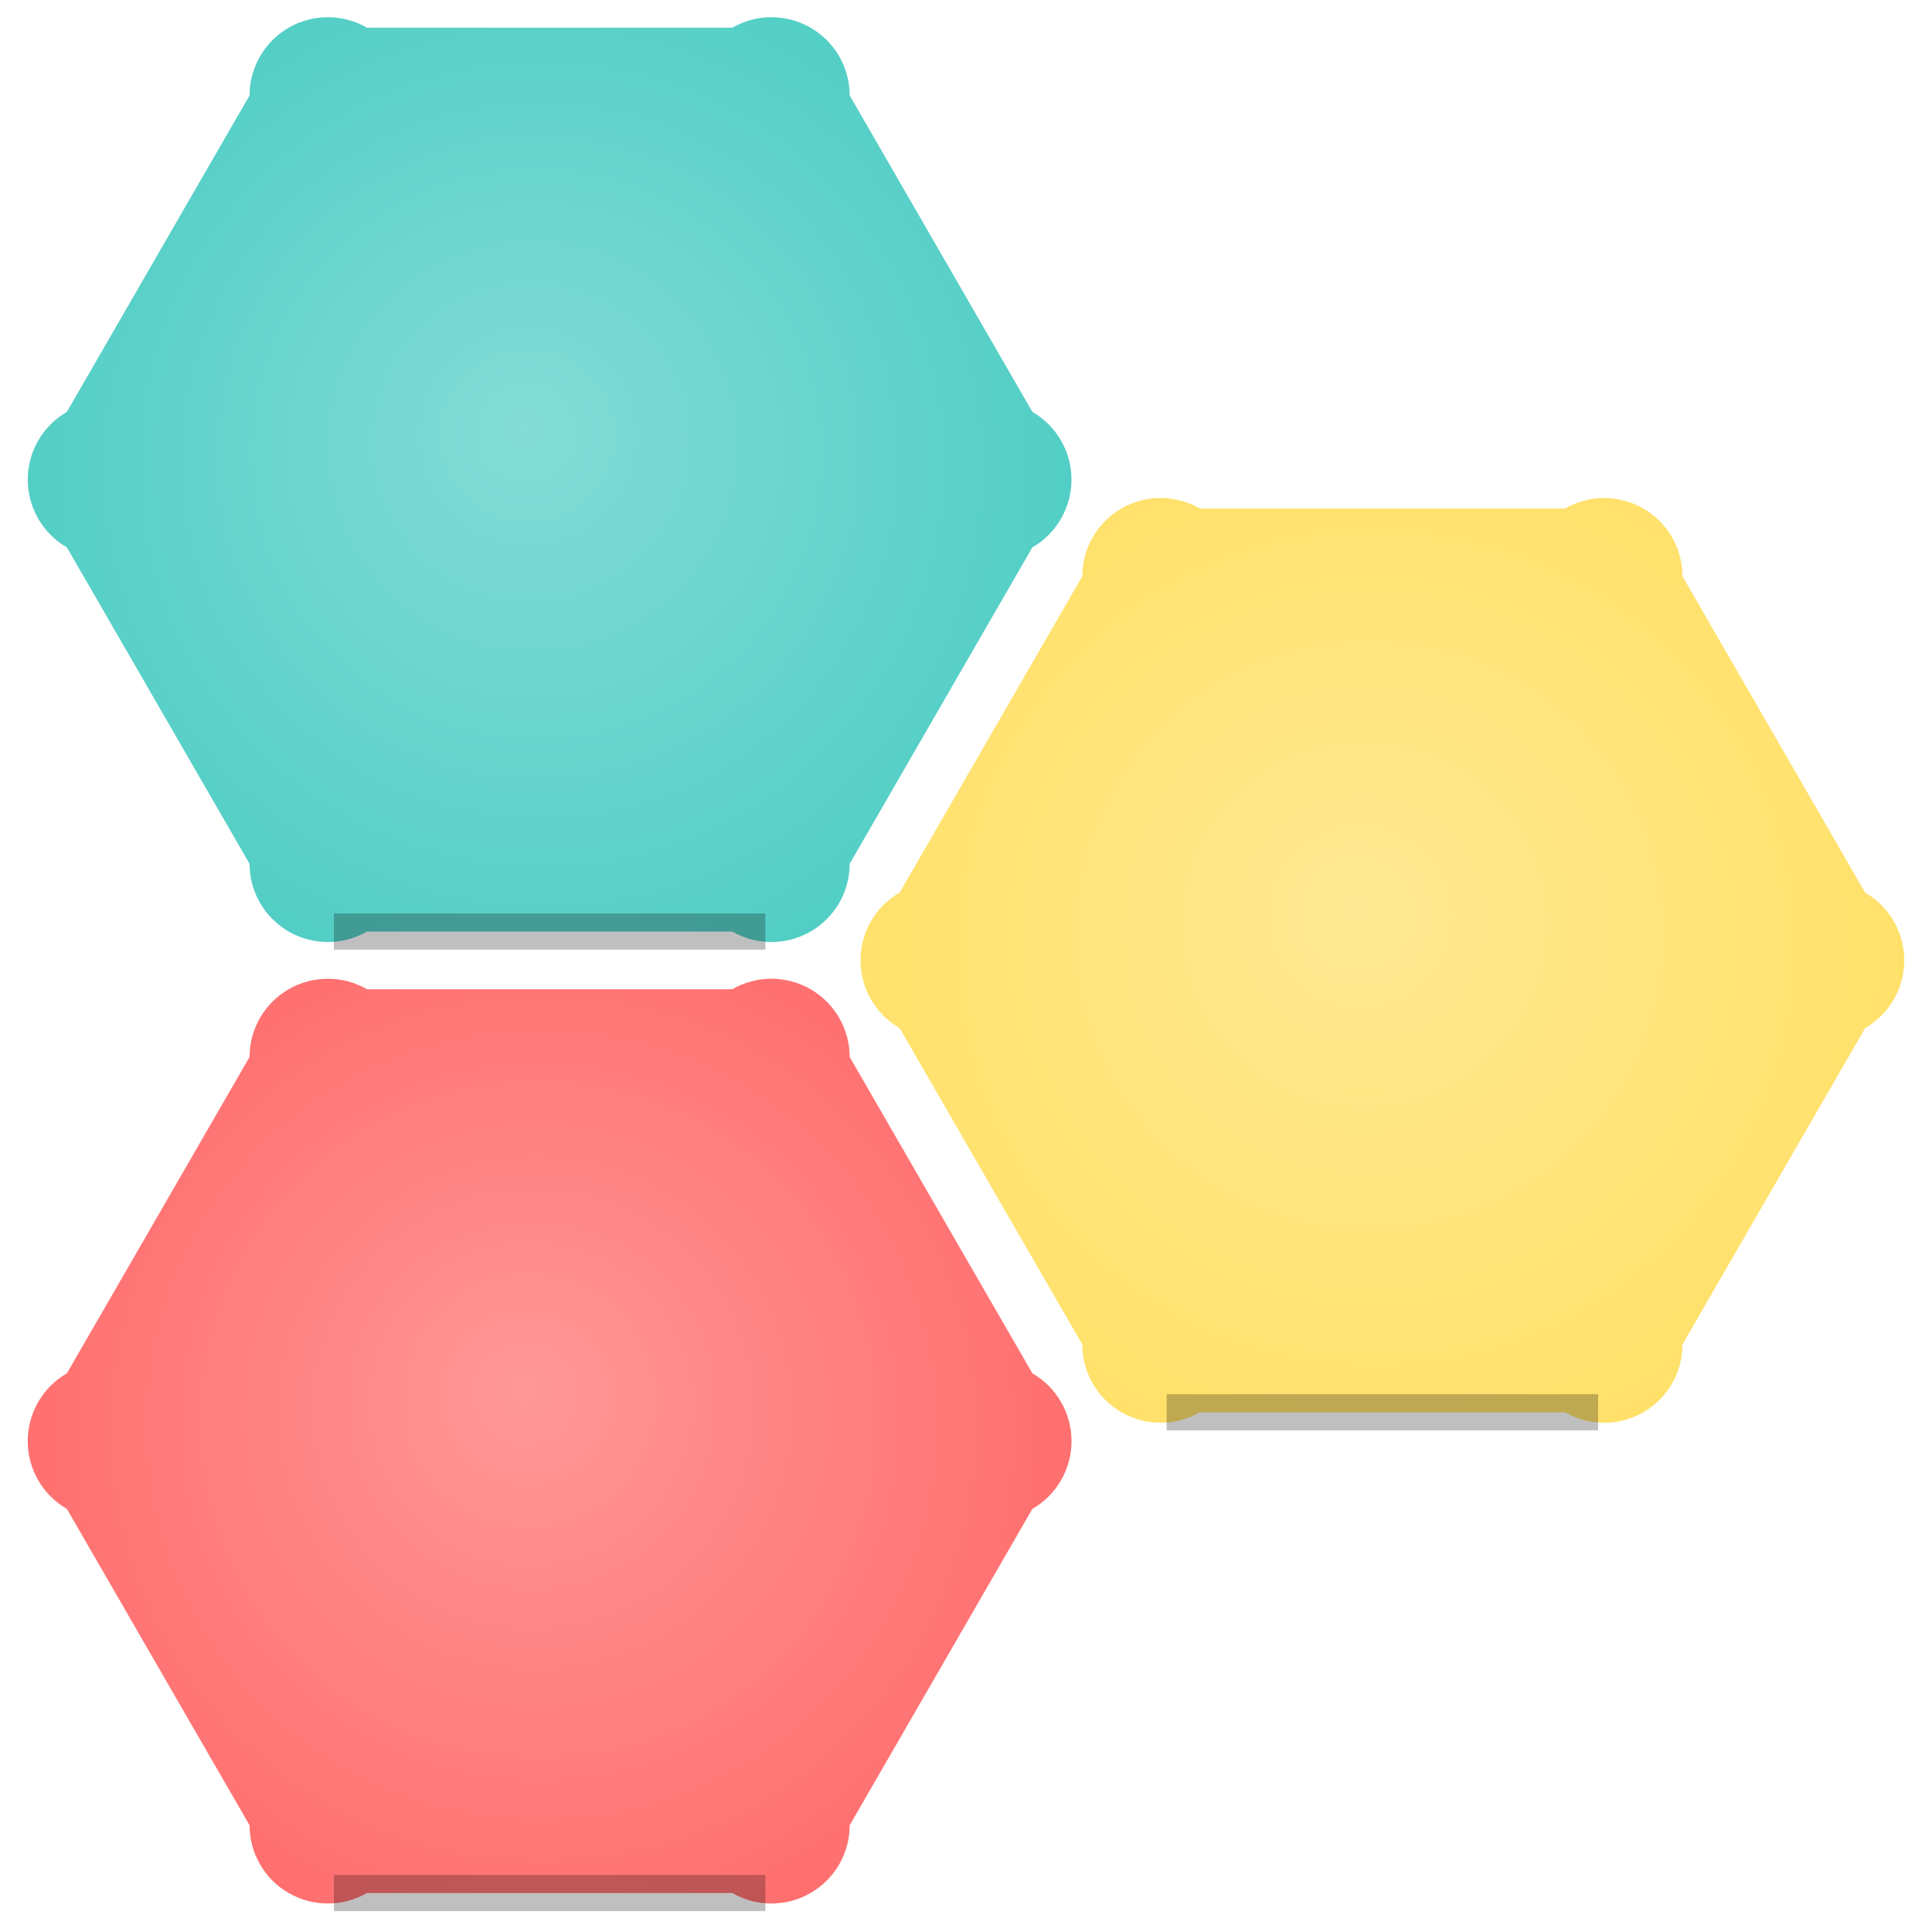
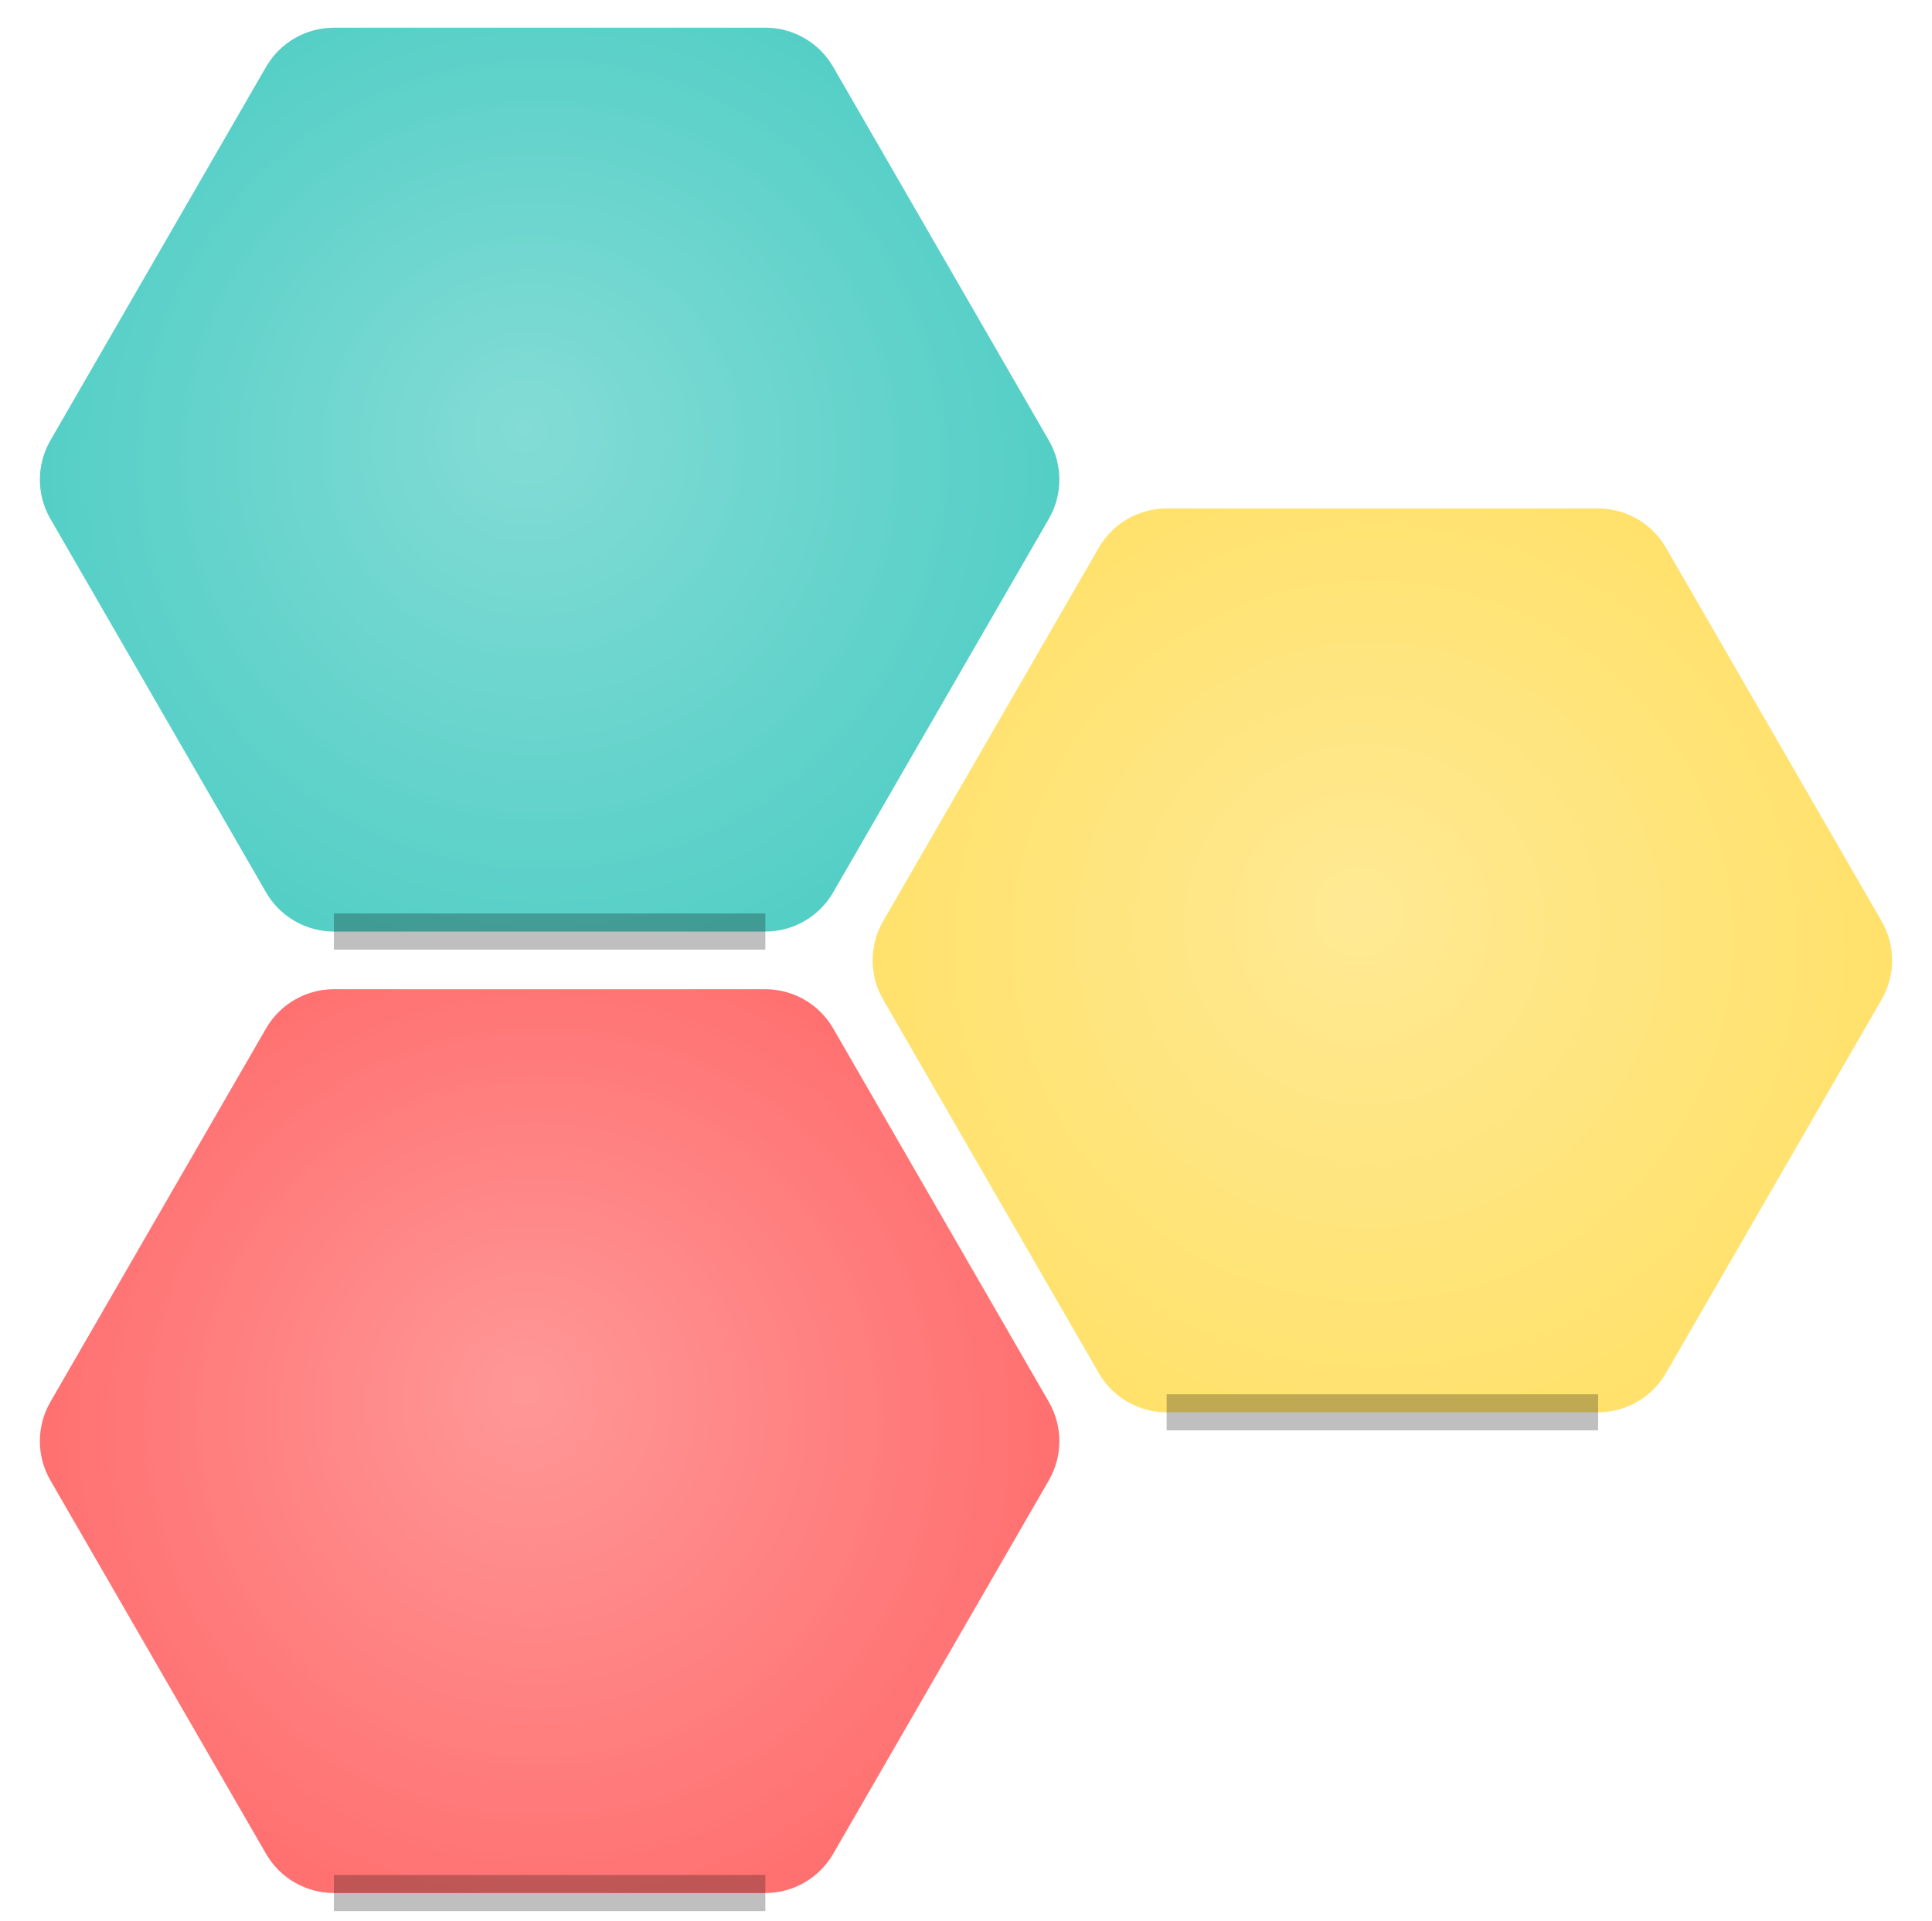
<svg xmlns="http://www.w3.org/2000/svg" viewBox="-9.90 -8.64 34.80 34.60">
  <defs>
    <radialGradient id="hl0" cx="0.000" cy="0.000" r="10.340" fx="-0.470" fy="-0.940" gradientUnits="userSpaceOnUse">
      <stop offset="0" stop-color="white" stop-opacity="0.3" />
      <stop offset="1" stop-color="white" stop-opacity="0" />
    </radialGradient>
    <radialGradient id="hl1" cx="0.000" cy="17.321" r="10.340" fx="-0.470" fy="16.381" gradientUnits="userSpaceOnUse">
      <stop offset="0" stop-color="white" stop-opacity="0.3" />
      <stop offset="1" stop-color="white" stop-opacity="0" />
    </radialGradient>
    <radialGradient id="hl2" cx="15.000" cy="8.660" r="10.340" fx="14.530" fy="7.720" gradientUnits="userSpaceOnUse">
      <stop offset="0" stop-color="white" stop-opacity="0.3" />
      <stop offset="1" stop-color="white" stop-opacity="0" />
    </radialGradient>
  </defs>
-   <path d="M8.695,-1.221A1.410,1.410 0 0 1 8.695,1.221L5.405,6.920A1.410,1.410 0 0 1 3.290,8.141L-3.290,8.141A1.410,1.410 0 0 1 -5.405,6.920L-8.695,1.221A1.410,1.410 0 0 1 -8.695,-1.221L-5.405,-6.920A1.410,1.410 0 0 1 -3.290,-8.141L3.290,-8.141A1.410,1.410 0 0 1 5.405,-6.920Z" fill="#4ECDC4" />
-   <path d="M8.695,-1.221A1.410,1.410 0 0 1 8.695,1.221L5.405,6.920A1.410,1.410 0 0 1 3.290,8.141L-3.290,8.141A1.410,1.410 0 0 1 -5.405,6.920L-8.695,1.221A1.410,1.410 0 0 1 -8.695,-1.221L-5.405,-6.920A1.410,1.410 0 0 1 -3.290,-8.141L3.290,-8.141A1.410,1.410 0 0 1 5.405,-6.920Z" fill="url(#hl0)" />
+   <path d="M8.993,-0.705A1.410,1.410 0 0 1 8.993,0.705L5.107,7.436A1.410,1.410 0 0 1 3.886,8.141L-3.886,8.141A1.410,1.410 0 0 1 -5.107,7.436L-8.993,0.705A1.410,1.410 0 0 1 -8.993,-0.705L-5.107,-7.436A1.410,1.410 0 0 1 -3.886,-8.141L3.886,-8.141A1.410,1.410 0 0 1 5.107,-7.436Z" fill="#4ECDC4" />
+   <path d="M8.993,-0.705A1.410,1.410 0 0 1 8.993,0.705L5.107,7.436A1.410,1.410 0 0 1 3.886,8.141L-3.886,8.141A1.410,1.410 0 0 1 -5.107,7.436L-8.993,0.705A1.410,1.410 0 0 1 -8.993,-0.705L-5.107,-7.436A1.410,1.410 0 0 1 -3.886,-8.141L3.886,-8.141A1.410,1.410 0 0 1 5.107,-7.436Z" fill="url(#hl0)" />
  <line x1="3.886" y1="8.141" x2="-3.886" y2="8.141" stroke="black" stroke-opacity="0.25" stroke-width="0.651" />
-   <path d="M8.695,16.099A1.410,1.410 0 0 1 8.695,18.542L5.405,24.240A1.410,1.410 0 0 1 3.290,25.461L-3.290,25.461A1.410,1.410 0 0 1 -5.405,24.240L-8.695,18.542A1.410,1.410 0 0 1 -8.695,16.099L-5.405,10.401A1.410,1.410 0 0 1 -3.290,9.180L3.290,9.180A1.410,1.410 0 0 1 5.405,10.401Z" fill="#FF6B6B" />
-   <path d="M8.695,16.099A1.410,1.410 0 0 1 8.695,18.542L5.405,24.240A1.410,1.410 0 0 1 3.290,25.461L-3.290,25.461A1.410,1.410 0 0 1 -5.405,24.240L-8.695,18.542A1.410,1.410 0 0 1 -8.695,16.099L-5.405,10.401A1.410,1.410 0 0 1 -3.290,9.180L3.290,9.180A1.410,1.410 0 0 1 5.405,10.401Z" fill="url(#hl1)" />
+   <path d="M8.993,16.616A1.410,1.410 0 0 1 8.993,18.026L5.107,24.756A1.410,1.410 0 0 1 3.886,25.461L-3.886,25.461A1.410,1.410 0 0 1 -5.107,24.756L-8.993,18.026A1.410,1.410 0 0 1 -8.993,16.616L-5.107,9.885A1.410,1.410 0 0 1 -3.886,9.180L3.886,9.180A1.410,1.410 0 0 1 5.107,9.885Z" fill="#FF6B6B" />
+   <path d="M8.993,16.616A1.410,1.410 0 0 1 8.993,18.026L5.107,24.756A1.410,1.410 0 0 1 3.886,25.461L-3.886,25.461A1.410,1.410 0 0 1 -5.107,24.756L-8.993,18.026A1.410,1.410 0 0 1 -8.993,16.616L-5.107,9.885A1.410,1.410 0 0 1 -3.886,9.180L3.886,9.180A1.410,1.410 0 0 1 5.107,9.885Z" fill="url(#hl1)" />
  <line x1="3.886" y1="25.461" x2="-3.886" y2="25.461" stroke="black" stroke-opacity="0.25" stroke-width="0.651" />
-   <path d="M23.695,7.439A1.410,1.410 0 0 1 23.695,9.881L20.405,15.580A1.410,1.410 0 0 1 18.290,16.801L11.710,16.801A1.410,1.410 0 0 1 9.595,15.580L6.305,9.881A1.410,1.410 0 0 1 6.305,7.439L9.595,1.741A1.410,1.410 0 0 1 11.710,0.520L18.290,0.520A1.410,1.410 0 0 1 20.405,1.741Z" fill="#FFE066" />
-   <path d="M23.695,7.439A1.410,1.410 0 0 1 23.695,9.881L20.405,15.580A1.410,1.410 0 0 1 18.290,16.801L11.710,16.801A1.410,1.410 0 0 1 9.595,15.580L6.305,9.881A1.410,1.410 0 0 1 6.305,7.439L9.595,1.741A1.410,1.410 0 0 1 11.710,0.520L18.290,0.520A1.410,1.410 0 0 1 20.405,1.741Z" fill="url(#hl2)" />
+   <path d="M23.993,7.955A1.410,1.410 0 0 1 23.993,9.365L20.107,16.096A1.410,1.410 0 0 1 18.886,16.801L11.114,16.801A1.410,1.410 0 0 1 9.893,16.096L6.007,9.365A1.410,1.410 0 0 1 6.007,7.955L9.893,1.225A1.410,1.410 0 0 1 11.114,0.520L18.886,0.520A1.410,1.410 0 0 1 20.107,1.225Z" fill="#FFE066" />
+   <path d="M23.993,7.955A1.410,1.410 0 0 1 23.993,9.365L20.107,16.096A1.410,1.410 0 0 1 18.886,16.801L11.114,16.801A1.410,1.410 0 0 1 9.893,16.096L6.007,9.365A1.410,1.410 0 0 1 6.007,7.955L9.893,1.225A1.410,1.410 0 0 1 11.114,0.520L18.886,0.520A1.410,1.410 0 0 1 20.107,1.225Z" fill="url(#hl2)" />
  <line x1="18.886" y1="16.801" x2="11.114" y2="16.801" stroke="black" stroke-opacity="0.25" stroke-width="0.651" />
</svg>
